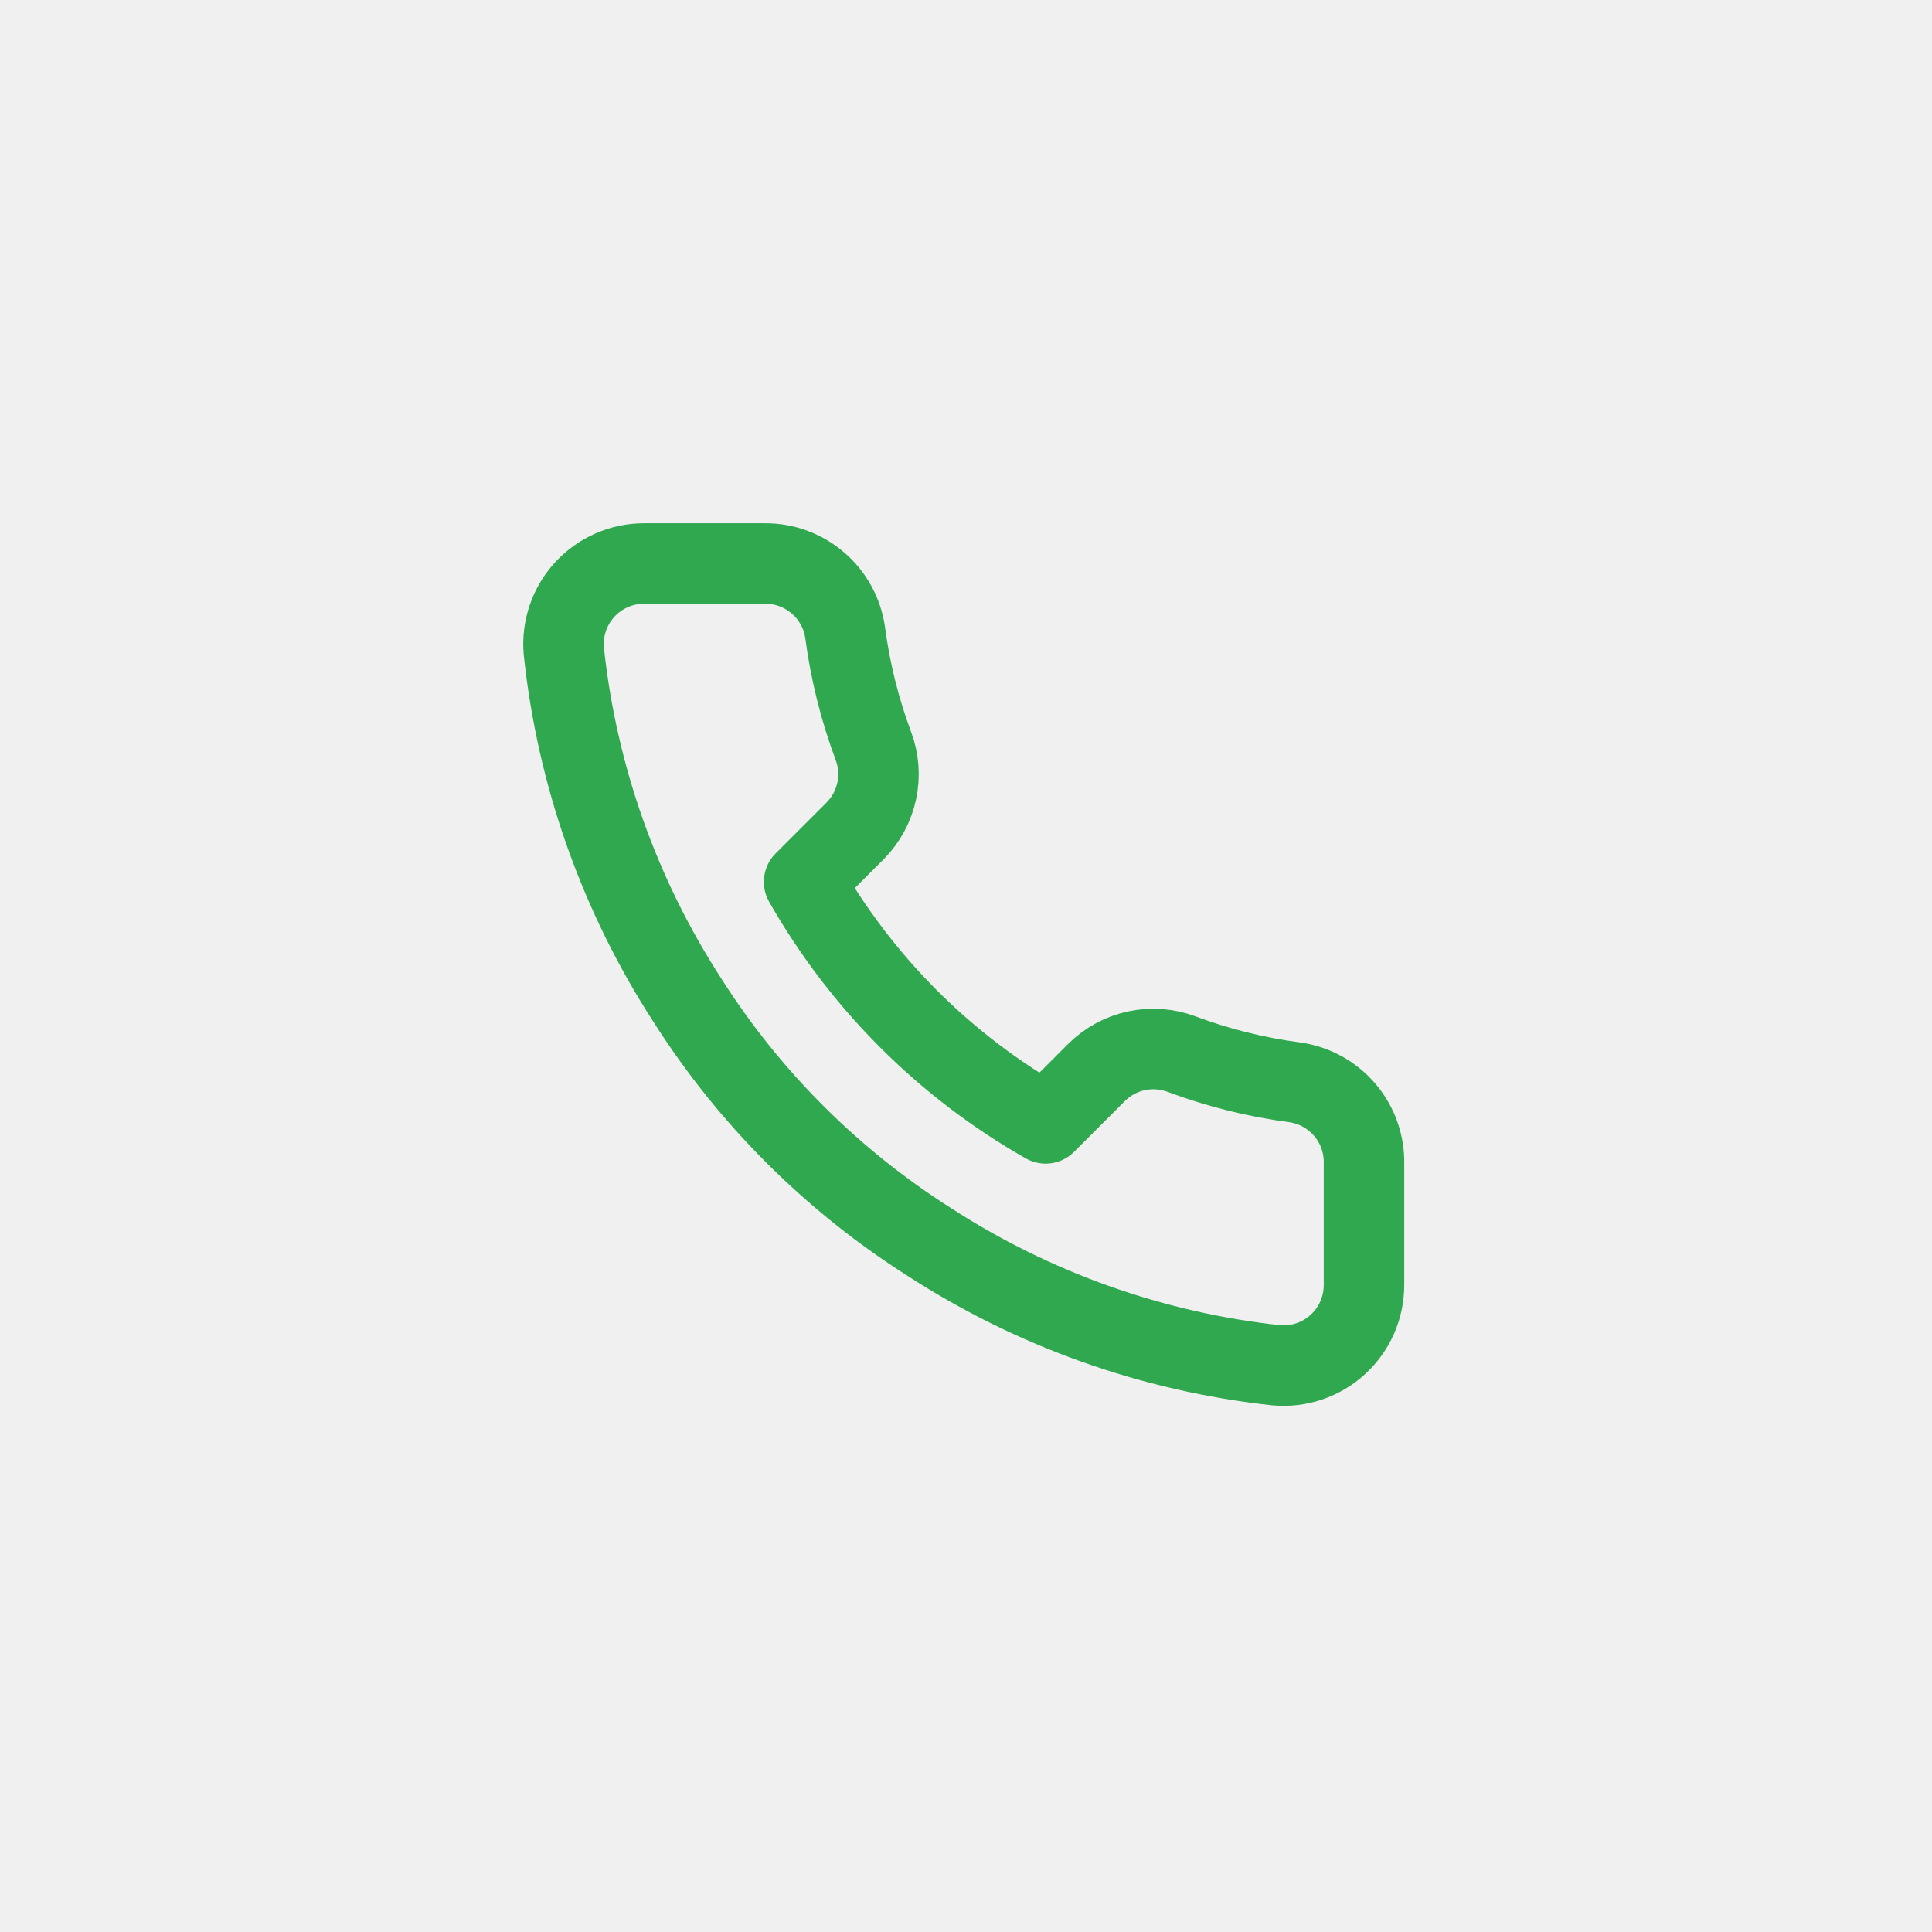
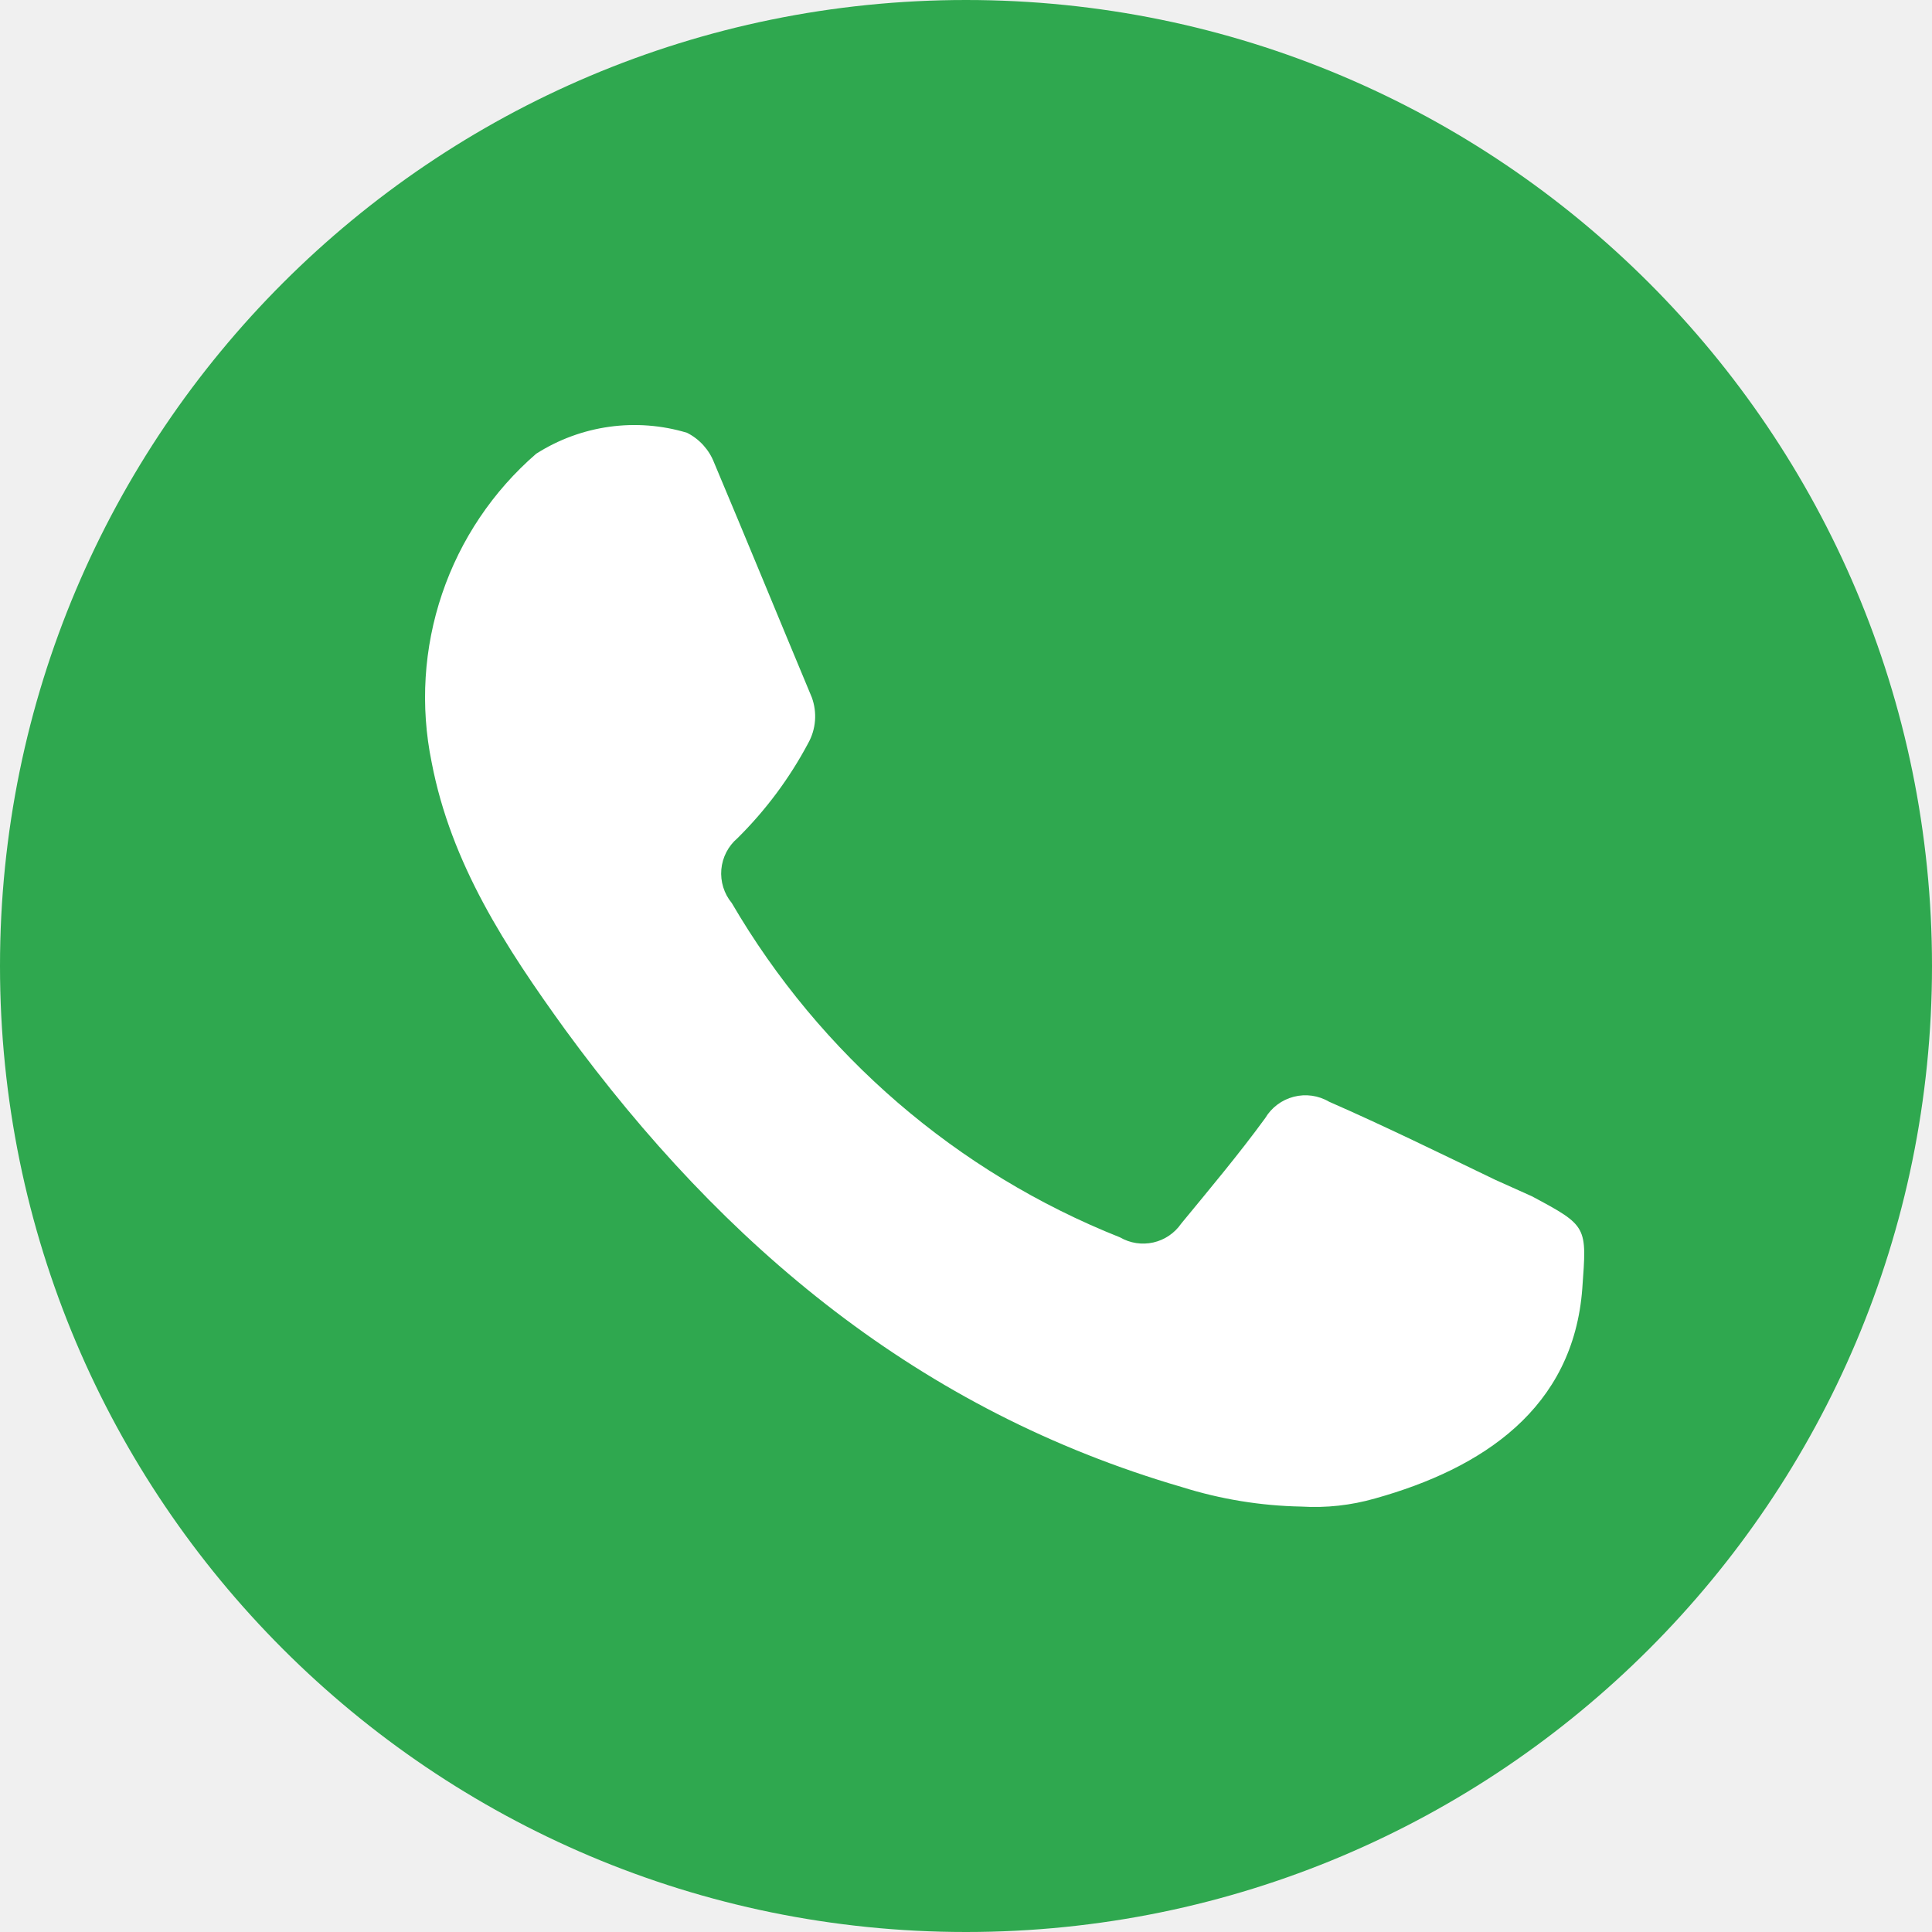
- <svg xmlns="http://www.w3.org/2000/svg" width="48" height="48" viewBox="0 0 48 48" fill="none">
-   <path d="M33.888 28.92V31.92C33.889 32.199 33.832 32.474 33.721 32.729C33.609 32.985 33.445 33.214 33.24 33.402C33.035 33.59 32.793 33.734 32.529 33.823C32.265 33.912 31.985 33.945 31.708 33.92C28.631 33.586 25.675 32.534 23.078 30.85C20.662 29.315 18.613 27.266 17.078 24.85C15.388 22.241 14.336 19.271 14.008 16.18C13.983 15.904 14.016 15.625 14.105 15.362C14.193 15.099 14.336 14.857 14.523 14.652C14.71 14.447 14.938 14.283 15.192 14.171C15.446 14.058 15.72 14 15.998 14H18.998C19.483 13.995 19.954 14.167 20.322 14.484C20.69 14.8 20.93 15.239 20.998 15.72C21.125 16.68 21.36 17.623 21.698 18.53C21.833 18.888 21.862 19.277 21.782 19.651C21.702 20.025 21.517 20.368 21.248 20.64L19.978 21.91C21.402 24.414 23.475 26.486 25.978 27.91L27.248 26.64C27.52 26.371 27.863 26.186 28.237 26.106C28.611 26.026 29 26.056 29.358 26.19C30.265 26.529 31.208 26.764 32.168 26.89C32.654 26.959 33.097 27.203 33.415 27.578C33.732 27.952 33.9 28.43 33.888 28.92Z" stroke="#2FA84F" stroke-width="2" stroke-linecap="round" stroke-linejoin="round" />
+ <svg xmlns="http://www.w3.org/2000/svg" width="50" height="50" viewBox="0 0 50 50" fill="none">
+   <path d="M25 50C38.807 50 50 38.807 50 25C50 11.193 38.807 0 25 0C11.193 0 0 11.193 0 25C0 38.807 11.193 50 25 50Z" fill="#2FA84F" />
+   <path fill-rule="evenodd" clip-rule="evenodd" d="M33.678 38.99C32.628 38.97 31.587 38.8 30.586 38.485C23.815 36.512 18.738 32.271 14.633 26.656C13.088 24.52 11.673 22.353 11.171 19.728C10.873 18.275 10.966 16.769 11.442 15.365C11.917 13.962 12.758 12.711 13.876 11.743C14.45 11.377 15.095 11.139 15.769 11.045C16.442 10.951 17.128 11.004 17.779 11.2C18.101 11.362 18.352 11.639 18.482 11.976C19.333 13.996 20.167 16.031 21.01 18.05C21.08 18.242 21.108 18.447 21.092 18.651C21.076 18.854 21.017 19.052 20.917 19.231C20.434 20.14 19.816 20.97 19.085 21.693C18.846 21.896 18.696 22.187 18.668 22.501C18.641 22.815 18.738 23.128 18.938 23.37C21.232 27.301 24.769 30.347 28.986 32.023C29.247 32.174 29.554 32.221 29.848 32.155C30.141 32.089 30.399 31.914 30.57 31.666C31.305 30.772 32.062 29.871 32.742 28.939C32.906 28.663 33.172 28.464 33.482 28.384C33.792 28.304 34.12 28.35 34.396 28.512C35.849 29.149 37.256 29.84 38.694 30.532L39.644 30.959C41.097 31.735 41.066 31.735 40.95 33.343C40.719 36.45 38.369 38.003 35.587 38.78C34.967 38.958 34.321 39.029 33.678 38.99Z" fill="white" />
</svg>
